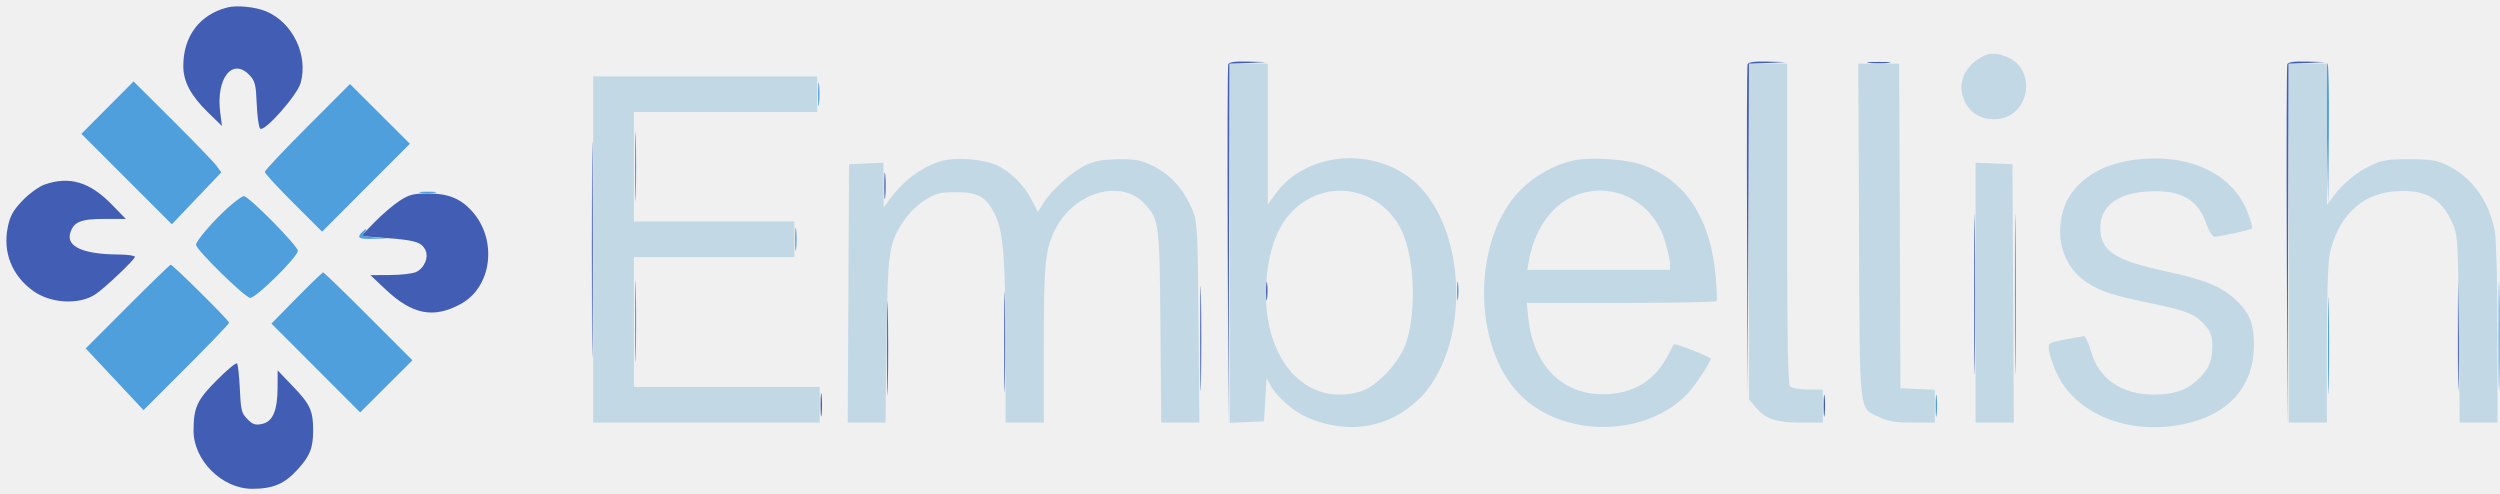
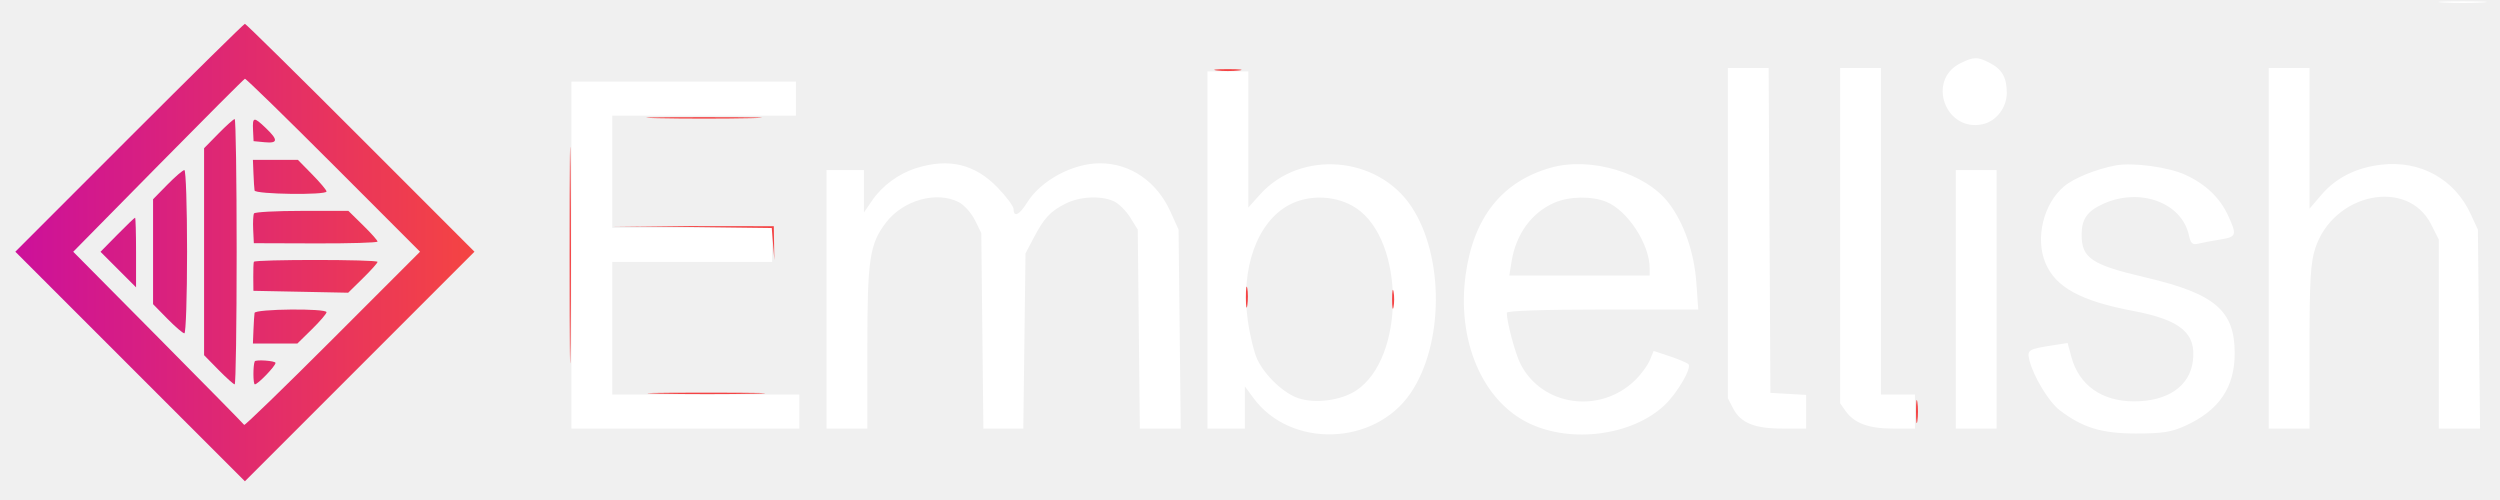
- <svg xmlns="http://www.w3.org/2000/svg" width="982" height="194" viewBox="0 0 982 194" version="1.1">
-   <path d="M 89.424 2.903 C 78.450 5.661, 72 14.184, 72 25.928 C 72 32.009, 74.905 37.498, 81.568 44.005 L 87.194 49.500 86.506 44.269 C 84.729 30.762, 91.321 22.392, 98.076 29.580 C 100.183 31.823, 100.545 33.293, 100.842 40.830 C 101.030 45.598, 101.635 49.950, 102.187 50.500 C 103.776 52.085, 116.792 37.385, 118.125 32.500 C 121.114 21.539, 114.928 8.800, 104.500 4.444 C 100.365 2.716, 93.116 1.975, 89.424 2.903 M 482.460 25.250 C 482.197 25.938, 482.102 58, 482.248 96.500 L 482.514 166.500 482.757 95.794 L 483 25.088 490.250 24.743 L 497.500 24.397 490.219 24.199 C 485.160 24.061, 482.791 24.382, 482.460 25.250 M 686.459 25.250 C 686.197 25.938, 686.102 55.300, 686.248 90.500 L 686.515 154.500 686.758 89.794 L 687 25.088 694.250 24.743 L 701.500 24.397 694.219 24.199 C 689.161 24.061, 686.791 24.382, 686.459 25.250 M 734.250 24.728 C 736.313 24.944, 739.688 24.944, 741.750 24.728 C 743.813 24.513, 742.125 24.336, 738 24.336 C 733.875 24.336, 732.188 24.513, 734.250 24.728 M 898.460 25.250 C 898.197 25.938, 898.102 58, 898.248 96.500 L 898.514 166.500 898.757 95.794 L 899 25.088 906.250 24.743 L 913.500 24.397 906.219 24.199 C 901.160 24.061, 898.791 24.382, 898.460 25.250 M 232.473 98 C 232.473 135.675, 232.597 151.087, 232.750 132.250 C 232.902 113.412, 232.902 82.587, 232.750 63.750 C 232.597 44.912, 232.473 60.325, 232.473 98 M 347.349 73 C 347.349 77.675, 347.522 79.587, 347.732 77.250 C 347.943 74.912, 347.943 71.087, 347.732 68.750 C 347.522 66.412, 347.349 68.325, 347.349 73 M 775.464 115.500 C 775.464 143.550, 775.592 155.169, 775.749 141.320 C 775.906 127.471, 775.906 104.521, 775.749 90.320 C 775.593 76.119, 775.465 87.450, 775.464 115.500 M 17.500 72.504 C 15.266 73.296, 11.452 76.062, 8.860 78.770 C 5.162 82.636, 3.988 84.743, 3.072 89.156 C 1.017 99.053, 4.673 108.269, 13.041 114.284 C 19.903 119.216, 31.026 119.834, 37.430 115.638 C 41.016 113.288, 53 101.933, 53 100.885 C 53 100.398, 49.962 99.980, 46.250 99.956 C 32.769 99.869, 26.045 96.866, 27.564 91.611 C 28.844 87.182, 31.639 86, 40.827 86 L 49.432 86 43.966 80.386 C 35.255 71.440, 27.244 69.054, 17.500 72.504 M 156.946 78.879 C 154.501 80.463, 150.096 84.231, 147.158 87.253 L 141.817 92.748 151.633 93.484 C 162.926 94.331, 165.434 95.074, 167.023 98.043 C 168.554 100.904, 166.722 105.350, 163.385 106.870 C 162.022 107.492, 157.440 108.016, 153.203 108.036 L 145.500 108.073 151.454 113.683 C 161.984 123.605, 170.332 125.222, 180.985 119.403 C 193.416 112.614, 195.533 93.868, 185.136 82.658 C 180.734 77.913, 175.878 76, 168.236 76 C 162.391 76, 160.742 76.420, 156.946 78.879 M 965.450 132 C 965.450 150.975, 965.584 158.738, 965.748 149.250 C 965.913 139.762, 965.913 124.237, 965.748 114.750 C 965.584 105.263, 965.450 113.025, 965.450 132 M 471.448 133 C 471.448 151.425, 471.583 158.963, 471.748 149.750 C 471.913 140.537, 471.913 125.463, 471.748 116.250 C 471.583 107.037, 471.448 114.575, 471.448 133 M 394.446 134.500 C 394.447 152.100, 394.583 159.159, 394.749 150.187 C 394.914 141.215, 394.914 126.815, 394.748 118.187 C 394.581 109.559, 394.446 116.900, 394.446 134.500 M 348.443 136.500 C 348.443 153, 348.580 159.890, 348.748 151.812 C 348.915 143.733, 348.916 130.233, 348.748 121.812 C 348.581 113.390, 348.444 120, 348.443 136.500 M 497.310 114.500 C 497.315 117.800, 497.502 119.029, 497.725 117.232 C 497.947 115.435, 497.943 112.735, 497.715 111.232 C 497.486 109.729, 497.304 111.200, 497.310 114.500 M 85.142 149.357 C 77.394 157.157, 76.071 160.015, 76.024 169.054 C 75.962 180.778, 87.211 192, 99.025 192 C 107.245 192, 111.690 190.120, 116.871 184.451 C 121.764 179.097, 123 175.981, 123 169 C 123 161.433, 121.829 158.836, 115.377 152.094 L 109.067 145.500 109.033 152.282 C 108.989 161.307, 107.166 165.585, 102.972 166.506 C 100.313 167.090, 99.314 166.768, 97.189 164.643 C 94.878 162.333, 94.578 161.138, 94.204 152.787 C 93.975 147.679, 93.481 143.168, 93.106 142.763 C 92.732 142.357, 89.148 145.324, 85.142 149.357 M 322.336 159 C 322.336 163.125, 322.513 164.813, 322.728 162.750 C 322.944 160.688, 322.944 157.313, 322.728 155.250 C 322.513 153.188, 322.336 154.875, 322.336 159 M 716.328 159.500 C 716.333 163.350, 716.513 164.802, 716.730 162.728 C 716.946 160.653, 716.943 157.503, 716.722 155.728 C 716.501 153.952, 716.324 155.650, 716.328 159.500" stroke="none" fill="#415db4" fill-rule="evenodd" />
-   <path d="M 913.999 52.299 L 914.498 80.500 914.765 53.066 C 914.912 37.978, 914.688 25.287, 914.266 24.865 C 913.845 24.443, 913.724 36.788, 913.999 52.299 M 321.336 37 C 321.336 41.125, 321.513 42.813, 321.728 40.750 C 321.944 38.688, 321.944 35.313, 321.728 33.250 C 321.513 31.188, 321.336 32.875, 321.336 37 M 42.216 42.283 L 31.961 52.573 49.731 70.332 L 67.500 88.092 77.216 77.902 L 86.932 67.713 85.034 65.106 C 83.990 63.673, 76.236 55.636, 67.803 47.247 L 52.470 31.994 42.216 42.283 M 120.737 49.763 C 111.532 58.980, 104 66.974, 104 67.527 C 104 68.080, 109.068 73.587, 115.263 79.764 L 126.526 90.995 143.766 73.735 L 161.005 56.474 149.240 44.739 L 137.474 33.004 120.737 49.763 M 249.426 65.500 C 249.427 77.600, 249.571 82.413, 249.747 76.195 C 249.923 69.977, 249.922 60.077, 249.746 54.195 C 249.569 48.313, 249.425 53.400, 249.426 65.500 M 791.464 115.500 C 791.464 143.550, 791.592 155.169, 791.749 141.320 C 791.906 127.471, 791.906 104.521, 791.749 90.320 C 791.593 76.119, 791.465 87.450, 791.464 115.500 M 165.250 75.716 C 166.762 75.945, 169.238 75.945, 170.750 75.716 C 172.262 75.487, 171.025 75.300, 168 75.300 C 164.975 75.300, 163.738 75.487, 165.250 75.716 M 89.297 81.782 C 83.564 86.980, 77 94.649, 77 96.149 C 77 98.103, 96.311 117, 98.307 117 C 100.693 117, 117 100.856, 117 98.494 C 117 96.577, 97.647 76.987, 95.799 77.032 C 95.084 77.049, 92.159 79.187, 89.297 81.782 M 312.336 94 C 312.336 98.125, 312.513 99.813, 312.728 97.750 C 312.944 95.688, 312.944 92.313, 312.728 90.250 C 312.513 88.188, 312.336 89.875, 312.336 94 M 142.200 91.200 C 139.975 93.425, 140.976 94.001, 146.750 93.815 L 152.500 93.630 147.173 93.260 C 142.663 92.947, 142.030 92.669, 143.046 91.445 C 144.495 89.699, 143.879 89.521, 142.200 91.200 M 981.450 132 C 981.450 150.975, 981.584 158.738, 981.748 149.250 C 981.913 139.762, 981.913 124.237, 981.748 114.750 C 981.584 105.263, 981.450 113.025, 981.450 132 M 249.436 126.500 C 249.436 140.800, 249.577 146.511, 249.748 139.191 C 249.919 131.871, 249.918 120.171, 249.747 113.191 C 249.575 106.211, 249.435 112.200, 249.436 126.500 M 50.074 120.426 L 33.671 136.851 45.022 148.979 L 56.372 161.107 73.186 144.314 C 82.434 135.079, 90 127.174, 90 126.748 C 90 125.874, 67.928 104, 67.046 104 C 66.733 104, 59.096 111.392, 50.074 120.426 M 914.445 135.500 C 914.444 152.550, 914.581 159.666, 914.748 151.312 C 914.915 142.959, 914.915 129.009, 914.748 120.312 C 914.582 111.616, 914.445 118.450, 914.445 135.500 M 116.499 117.051 L 106.624 127.103 124.048 144.548 L 141.472 161.994 151.740 151.761 L 162.007 141.528 144.764 124.264 C 135.281 114.769, 127.263 107, 126.948 107 C 126.632 107, 121.931 111.523, 116.499 117.051 M 572.310 114.500 C 572.315 117.800, 572.502 119.029, 572.725 117.232 C 572.947 115.435, 572.943 112.735, 572.715 111.232 C 572.486 109.729, 572.304 111.200, 572.310 114.500 M 760.328 159.500 C 760.333 163.350, 760.513 164.802, 760.730 162.728 C 760.946 160.653, 760.943 157.503, 760.722 155.728 C 760.501 153.952, 760.324 155.650, 760.328 159.500" stroke="none" fill="#509fdd" fill-rule="evenodd" />
-   <path d="M 776.898 23.270 C 772.341 26.314, 769.753 31.492, 770.552 35.966 C 771.896 43.485, 777.653 47.712, 785.175 46.703 C 797.479 45.053, 799.931 27.212, 788.510 22.440 C 783.705 20.432, 780.839 20.637, 776.898 23.270 M 483 95.546 L 483 166.091 489.750 165.796 L 496.500 165.500 497 157 L 497.500 148.500 499.185 151.575 C 501.566 155.919, 508.374 161.803, 513.624 164.053 C 529.604 170.903, 545.981 168.098, 557.593 156.522 C 576.462 137.711, 576.902 94.679, 558.436 74.140 C 543.347 57.357, 513.871 58.391, 501.004 76.154 L 498 80.300 498 52.650 L 498 25 490.500 25 L 483 25 483 95.546 M 687 90.923 L 687 156.847 689.703 160.059 C 693.557 164.640, 697.625 166, 707.468 166 L 716 166 716 159.500 L 716 153 710.200 153 C 707.010 153, 703.860 152.460, 703.200 151.800 C 702.292 150.892, 702 135.311, 702 87.800 L 702 25 694.500 25 L 687 25 687 90.923 M 730.222 90.750 C 730.535 164.887, 729.975 159.873, 738.399 163.951 C 741.669 165.534, 744.606 166, 751.316 166 L 760 166 760 159.546 L 760 153.091 753.250 152.796 L 746.500 152.500 746.243 88.750 L 745.985 25 737.965 25 L 729.945 25 730.222 90.750 M 899 95.500 L 899 166 906.500 166 L 914 166 914 135.549 C 914 116.834, 914.433 103.056, 915.123 99.799 C 918.129 85.617, 927.141 76.563, 939.523 75.285 C 951.965 74.001, 958.682 77.405, 963.118 87.243 C 965.451 92.417, 965.494 93.080, 965.820 129.250 L 966.152 166 973.576 166 L 981 166 981 131.136 C 981 111.900, 980.548 93.891, 979.992 90.960 C 977.722 78.987, 971.095 69.703, 961.458 64.992 C 957.236 62.929, 955.015 62.565, 946.500 62.540 C 937.738 62.514, 935.819 62.835, 931 65.133 C 925.339 67.832, 920.078 72.243, 916.249 77.500 L 914.063 80.500 914.032 52.750 L 914 25 906.500 25 L 899 25 899 95.500 M 233 98 L 233 166 277.500 166 L 322 166 322 159 L 322 152 285.500 152 L 249 152 249 126.500 L 249 101 280.500 101 L 312 101 312 94 L 312 87 280.500 87 L 249 87 249 65.500 L 249 44 285 44 L 321 44 321 37 L 321 30 277 30 L 233 30 233 98 M 370.734 63.027 C 362.677 65.056, 355.180 70.469, 349.306 78.500 L 347.111 81.500 347.056 72.704 L 347 63.909 340.250 64.204 L 333.500 64.500 333.241 115.250 L 332.982 166 340.407 166 L 347.832 166 348.241 133.750 C 348.693 98.138, 349.071 95.582, 355.259 86.378 C 357.092 83.652, 360.638 80.242, 363.421 78.529 C 367.712 75.888, 369.271 75.500, 375.594 75.500 C 384.270 75.500, 387.312 77.237, 390.799 84.184 C 394.080 90.719, 394.962 101.696, 394.982 136.250 L 395 166 402.500 166 L 410 166 410 135.549 C 410 103.472, 410.564 97.812, 414.538 90 C 422.009 75.314, 440.492 70.128, 449.702 80.135 C 455.322 86.239, 455.474 87.437, 455.815 128.250 L 456.130 166 463.618 166 L 471.107 166 470.781 126.750 C 470.480 90.529, 470.304 87.131, 468.498 82.714 C 465.270 74.816, 460.098 68.870, 453.539 65.518 C 448.374 62.877, 446.627 62.506, 439.568 62.549 C 433.558 62.586, 430.297 63.141, 426.783 64.728 C 421.420 67.150, 413.030 74.597, 409.829 79.777 L 407.672 83.268 405.331 78.663 C 402.298 72.693, 396.782 67.234, 391.366 64.838 C 386.277 62.587, 376.047 61.689, 370.734 63.027 M 618.045 63.030 C 610.954 64.520, 602.910 68.974, 597.435 74.442 C 578.330 93.524, 578.050 135.545, 596.900 154.897 C 613.761 172.207, 646.804 171.935, 663.149 154.350 C 665.892 151.399, 672 142.131, 672 140.920 C 672 140.227, 657.929 134.700, 657.490 135.220 C 657.360 135.374, 656.455 137.075, 655.479 139 C 650.554 148.710, 642.986 153.910, 632.564 154.747 C 614.875 156.167, 602.391 144.604, 600.331 124.891 L 599.715 119 636.799 119 C 657.194 119, 674.064 118.662, 674.286 118.250 C 674.509 117.838, 674.340 113.450, 673.910 108.500 C 671.946 85.858, 662.064 70.781, 645.275 64.814 C 638.694 62.475, 624.967 61.575, 618.045 63.030 M 836.043 63.139 C 823.142 65.277, 813.284 72.774, 810.421 82.624 C 807.116 93.994, 810.719 104.976, 819.709 110.931 C 825.137 114.526, 829.781 116.016, 846.113 119.400 C 859.192 122.111, 862.621 123.573, 866.381 128.041 C 868.438 130.486, 869 132.221, 869 136.126 C 869 142.062, 867.324 145.631, 862.578 149.797 C 858.399 153.467, 853.529 154.987, 845.928 154.994 C 833.388 155.007, 824.328 148.747, 821.342 138.006 C 820.423 134.703, 819.183 132.028, 818.586 132.062 C 817.989 132.096, 814.575 132.690, 811 133.383 C 804.646 134.615, 804.507 134.709, 804.817 137.572 C 804.992 139.182, 806.288 143.080, 807.697 146.234 C 814.554 161.582, 833.667 170.205, 854.195 167.213 C 874.130 164.307, 885.355 152.882, 885.351 135.500 C 885.348 127.089, 883.639 122.872, 878.153 117.739 C 872.502 112.454, 866.229 109.922, 850.203 106.457 C 830.566 102.211, 825 98.466, 825 89.500 C 825 81.087, 831.593 75.979, 843.423 75.228 C 856.393 74.404, 863.168 78.075, 866.621 87.795 C 867.763 91.011, 869.048 92.987, 869.985 92.965 C 872.207 92.913, 884.027 90.307, 884.589 89.744 C 884.854 89.480, 884.151 86.806, 883.027 83.802 C 876.942 67.539, 858.479 59.419, 836.043 63.139 M 776 114.956 L 776 166 783.509 166 L 791.018 166 790.759 115.250 L 790.500 64.500 783.250 64.206 L 776 63.912 776 114.956 M 515.500 77.387 C 505.655 82.049, 499.833 91.495, 497.885 105.964 C 493.602 137.792, 511.091 160.702, 534.384 153.776 C 540.573 151.936, 549.182 143.010, 552.012 135.500 C 556.315 124.077, 555.842 102.796, 551.036 91.583 C 544.972 77.438, 528.928 71.028, 515.500 77.387 M 617.444 77.374 C 608.975 81.317, 602.705 90.572, 600.589 102.250 L 599.909 106 627.955 106 L 656 106 656 103.605 C 656 102.288, 655.061 98.170, 653.913 94.453 C 648.927 78.311, 632.227 70.490, 617.444 77.374" stroke="none" fill="#c2d8e5" fill-rule="evenodd" />
+ <svg xmlns="http://www.w3.org/2000/svg" width="735" height="147" viewBox="0 0 735 147" version="1.1">
+   <defs>
+     <linearGradient id="gradient">
+       <stop stop-color="#cb0f9d" offset="0" />
+       <stop stop-color="#f44344" stop-opacity="1" offset="24%" />
+     </linearGradient>
+   </defs>
+   <path d="M 718.250 0.739 C 721.413 0.937, 726.587 0.937, 729.750 0.739 C 732.913 0.541, 730.325 0.378, 724 0.378 C 717.675 0.378, 715.087 0.541, 718.250 0.739 M 576.383 18.583 C 566.346 23.535, 571.958 38.925, 582.922 36.517 C 586.911 35.641, 590 31.618, 590 27.299 C 590 22.821, 588.609 20.366, 585.020 18.510 C 581.401 16.639, 580.305 16.648, 576.383 18.583 M 508 68.550 L 508 117.099 509.517 120.033 C 511.738 124.327, 515.784 126, 523.950 126 L 531 126 531 121.052 L 531 116.105 525.750 115.802 L 520.500 115.500 520.240 67.750 L 519.981 20 513.990 20 L 508 20 508 68.550 M 541 69.277 L 541 118.555 542.561 120.783 C 545.094 124.400, 549.355 126, 556.450 126 L 563 126 563 121 L 563 116 558 116 L 553 116 553 68 L 553 20 547 20 L 541 20 541 69.277 M 667 73 L 667 126 673 126 L 679 126 679 102.115 C 679 82.544, 679.301 77.297, 680.668 73.064 C 685.926 56.783, 707.821 52.221, 714.750 65.962 L 717 70.424 717 98.212 L 717 126 723.068 126 L 729.135 126 728.818 96.750 L 728.500 67.500 726.386 62.930 C 721.618 52.624, 711.561 47.074, 700.087 48.417 C 692.703 49.281, 686.793 52.256, 682.503 57.268 L 679 61.360 679 40.680 L 679 20 673 20 L 667 20 667 73 M 355 73.500 L 355 126 360.500 126 L 366 126 366 119.806 L 366 113.611 368.527 117.036 C 379.450 131.842, 404.090 131.105, 414.662 115.658 C 424.511 101.268, 424.655 75.390, 414.967 60.764 C 405.067 45.818, 382.410 43.949, 370.529 57.099 L 367 61.006 367 41.003 L 367 21 361 21 L 355 21 355 73.500 M 168 75 L 168 126 201.500 126 L 235 126 235 121 L 235 116 207.500 116 L 180 116 180 96.500 L 180 77 203.500 77 L 227 77 227 72 L 227 67 203.500 67 L 180 67 180 50.500 L 180 34 207 34 L 234 34 234 29 L 234 24 201 24 L 168 24 168 75 M 269.420 49.411 C 264.202 51.045, 259.405 54.566, 256.383 58.982 L 254 62.464 254 56.232 L 254 50 248.500 50 L 243 50 243 88 L 243 126 249 126 L 255 126 255 102.159 C 255 76.207, 255.664 71.751, 260.474 65.446 C 265.520 58.829, 275.378 56.076, 281.915 59.456 C 283.463 60.257, 285.578 62.619, 286.615 64.706 L 288.500 68.500 288.806 97.250 L 289.113 126 294.982 126 L 300.851 126 301.175 100.250 L 301.500 74.500 303.867 70 C 306.979 64.082, 308.743 62.174, 313.210 59.894 C 317.411 57.750, 323.662 57.433, 327.478 59.172 C 328.892 59.816, 331.051 61.954, 332.275 63.922 L 334.500 67.500 334.806 96.750 L 335.111 126 341.123 126 L 347.135 126 346.818 96.750 L 346.500 67.500 344.130 62.258 C 340.108 53.361, 332.346 48.022, 323.409 48.006 C 315.385 47.991, 305.969 53.077, 301.934 59.607 C 299.722 63.186, 298 64.013, 298 61.497 C 298 60.670, 295.863 57.790, 293.250 55.097 C 286.603 48.244, 278.967 46.422, 269.420 49.411 M 455.929 49.304 C 441.629 53.358, 433.251 63.860, 430.915 80.657 C 428.209 100.113, 435.829 117.946, 449.653 124.506 C 462.112 130.418, 479.879 128.025, 489.339 119.160 C 493.102 115.635, 497.502 108.080, 496.384 107.067 C 495.898 106.626, 493.400 105.571, 490.834 104.722 L 486.169 103.179 485.017 105.958 C 484.384 107.487, 482.434 110.124, 480.683 111.818 C 470.329 121.839, 453.333 119.406, 447.026 107 C 445.474 103.949, 443 94.699, 443 91.951 C 443 91.372, 454.019 91, 471.143 91 L 499.286 91 498.740 83.250 C 498.103 74.222, 495.153 65.671, 490.622 59.718 C 483.869 50.847, 467.654 45.979, 455.929 49.304 M 622 48.635 C 616.171 49.741, 609.727 52.358, 606.827 54.799 C 600.777 59.890, 598.311 70.022, 601.351 77.298 C 604.352 84.479, 611.689 88.485, 627.246 91.434 C 641.189 94.077, 645.800 97.996, 644.692 106.261 C 643.707 113.606, 637.247 118, 627.433 118 C 617.915 118, 611.219 113.242, 608.967 104.877 L 607.881 100.844 603.690 101.495 C 596.298 102.644, 595.933 102.867, 596.625 105.818 C 597.724 110.499, 602.339 118.157, 605.529 120.590 C 612.294 125.750, 617.866 127.451, 628 127.451 C 635.759 127.451, 638.416 127.033, 642.500 125.172 C 652.398 120.660, 657 113.901, 657 103.878 C 657 91.268, 651.201 86.339, 630.733 81.552 C 614.921 77.854, 612 75.897, 612 69 C 612 64.418, 613.643 62.065, 618.331 59.937 C 629.109 55.043, 641.421 59.535, 643.529 69.131 C 644.075 71.617, 644.586 72.071, 646.348 71.632 C 647.532 71.337, 650.413 70.792, 652.750 70.420 C 657.527 69.661, 657.707 69.136, 655.121 63.500 C 652.659 58.133, 648.537 54.180, 642.500 51.399 C 637.537 49.113, 626.984 47.690, 622 48.635 M 575 88 L 575 126 581 126 L 587 126 587 88 L 587 50 581 50 L 575 50 575 88 M 379 60.245 C 369.584 65.273, 364.693 78.964, 366.855 94.247 C 367.468 98.585, 368.728 103.732, 369.654 105.683 C 371.916 110.450, 377.437 115.659, 381.728 117.075 C 386.787 118.745, 394.286 117.738, 398.739 114.791 C 413.151 105.254, 413.109 70.718, 398.673 61.165 C 393.040 57.437, 384.966 57.060, 379 60.245 M 457.007 59.593 C 450.290 62.506, 445.692 68.820, 444.399 76.908 L 443.744 81 464.372 81 L 485 81 485 78.866 C 485 71.842, 478.600 61.984, 472.343 59.370 C 468.082 57.589, 461.403 57.687, 457.007 59.593" stroke="none" fill="#ffffff" fill-rule="evenodd" />
+   <path d="M 37.998 40.502 L 4.507 74.004 38.254 107.750 L 72 141.496 105.746 107.750 L 139.493 74.004 106.002 40.502 C 87.582 22.076, 72.281 7, 72 7 C 71.719 7, 56.418 22.076, 37.998 40.502 M 357.750 20.723 C 359.538 20.945, 362.462 20.945, 364.250 20.723 C 366.038 20.502, 364.575 20.320, 361 20.320 C 357.425 20.320, 355.962 20.502, 357.750 20.723 M 46.515 48.662 L 21.529 74.014 46.515 99.219 C 60.257 113.082, 71.631 124.647, 71.790 124.919 C 71.950 125.192, 83.648 113.847, 97.786 99.710 L 123.490 74.005 98.002 48.502 C 83.984 34.476, 72.286 23.069, 72.007 23.154 C 71.728 23.239, 60.257 34.717, 46.515 48.662 M 167.465 75 C 167.465 103.325, 167.593 114.913, 167.749 100.750 C 167.906 86.588, 167.906 63.413, 167.749 49.250 C 167.593 35.088, 167.465 46.675, 167.465 75 M 193.250 34.748 C 200.813 34.917, 213.188 34.917, 220.750 34.748 C 228.313 34.578, 222.125 34.439, 207 34.439 C 191.875 34.439, 185.688 34.578, 193.250 34.748 M 64.208 39.288 L 60 43.576 60 74 L 60 104.424 64.208 108.712 C 66.523 111.070, 68.678 113, 68.997 113 C 69.316 113, 69.577 95.450, 69.577 74 C 69.577 52.550, 69.316 35, 68.997 35 C 68.678 35, 66.523 36.930, 64.208 39.288 M 74.392 38.250 L 74.550 41.500 77.775 41.813 C 81.736 42.198, 81.840 41.179, 78.195 37.687 C 74.604 34.246, 74.200 34.306, 74.392 38.250 M 74.518 51 C 74.606 53.200, 74.751 55.450, 74.839 56 C 75.022 57.136, 96 57.421, 96 56.288 C 96 55.896, 94.106 53.646, 91.792 51.288 L 87.584 47 80.970 47 L 74.357 47 74.518 51 M 49.208 54.288 L 45 58.576 45 74 L 45 89.424 49.208 93.712 C 51.523 96.070, 53.773 98, 54.208 98 C 54.644 98, 55 87.200, 55 74 C 55 60.800, 54.644 50, 54.208 50 C 53.773 50, 51.523 51.930, 49.208 54.288 M 74.680 62.750 C 74.439 63.163, 74.329 65.300, 74.435 67.500 L 74.627 71.500 92.813 71.560 C 102.816 71.593, 111 71.349, 111 71.018 C 111 70.687, 109.070 68.523, 106.712 66.208 L 102.424 62 88.771 62 C 81.262 62, 74.921 62.337, 74.680 62.750 M 34.487 69.013 L 29.550 74.026 34.775 79.251 L 40 84.476 40 74.238 C 40 68.607, 39.871 64, 39.712 64 C 39.554 64, 37.203 66.256, 34.487 69.013 M 203.448 66.740 L 226.897 67.036 227.276 71.768 L 227.656 76.500 227.578 71.500 L 227.500 66.500 203.749 66.472 L 179.999 66.445 203.448 66.740 M 74.634 76.972 C 74.519 77.262, 74.442 79.300, 74.462 81.500 L 74.500 85.500 88.432 85.779 L 102.364 86.059 106.682 81.821 C 109.057 79.491, 111 77.317, 111 76.991 C 111 76.258, 74.925 76.239, 74.634 76.972 M 366.286 87.500 C 366.294 90.250, 366.488 91.256, 366.718 89.736 C 366.947 88.216, 366.941 85.966, 366.704 84.736 C 366.467 83.506, 366.279 84.750, 366.286 87.500 M 409.272 88 C 409.272 90.475, 409.467 91.487, 409.706 90.250 C 409.944 89.013, 409.944 86.987, 409.706 85.750 C 409.467 84.513, 409.272 85.525, 409.272 88 M 74.839 92 C 74.751 92.550, 74.606 94.800, 74.518 97 L 74.357 101 80.891 101 L 87.424 101 91.712 96.792 C 94.070 94.477, 96 92.227, 96 91.792 C 96 90.606, 75.030 90.813, 74.839 92 M 74.890 106.250 C 74.358 107.465, 74.390 113, 74.930 113 C 75.819 113, 81 107.618, 81 106.695 C 81 106.071, 75.156 105.645, 74.890 106.250 M 193.811 115.748 C 201.681 115.917, 214.281 115.917, 221.811 115.747 C 229.340 115.578, 222.900 115.439, 207.500 115.440 C 192.100 115.440, 185.940 115.579, 193.811 115.748 M 563.300 121 C 563.300 124.025, 563.487 125.263, 563.716 123.750 C 563.945 122.237, 563.945 119.763, 563.716 118.250 C 563.487 116.737, 563.300 117.975, 563.300 121" stroke="none" fill="url(#gradient)" fill-rule="evenodd" />
</svg>
